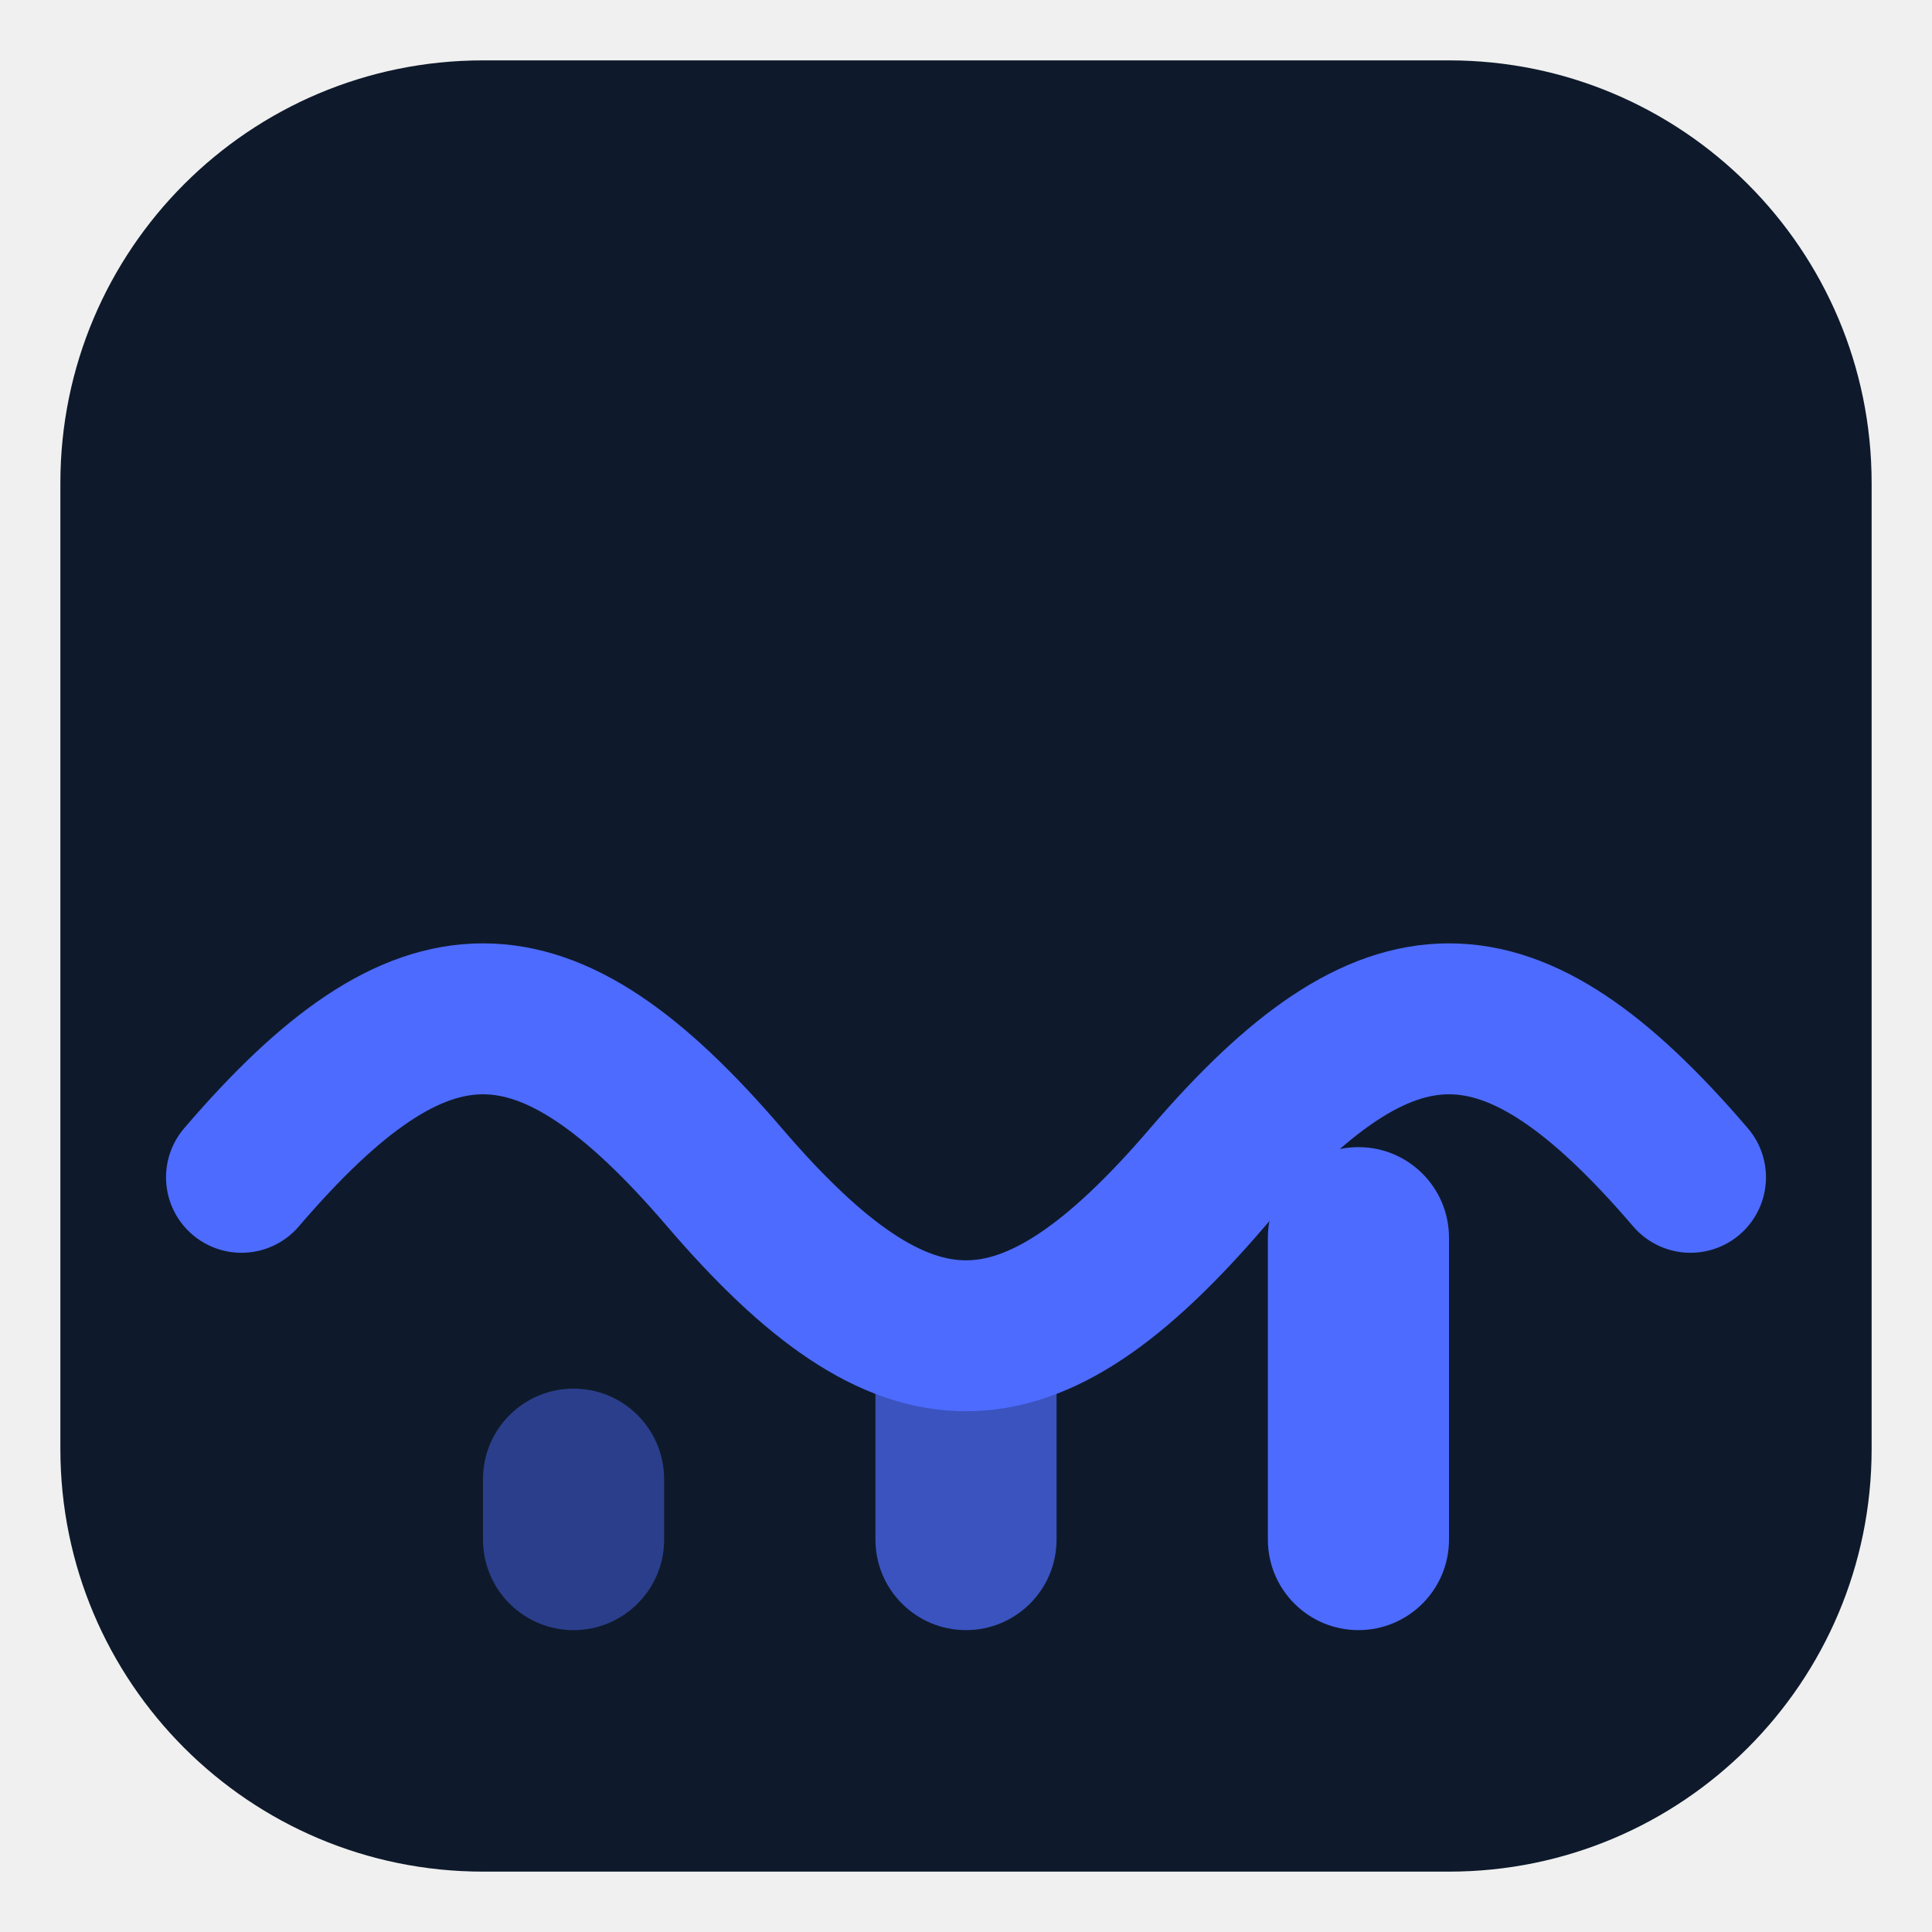
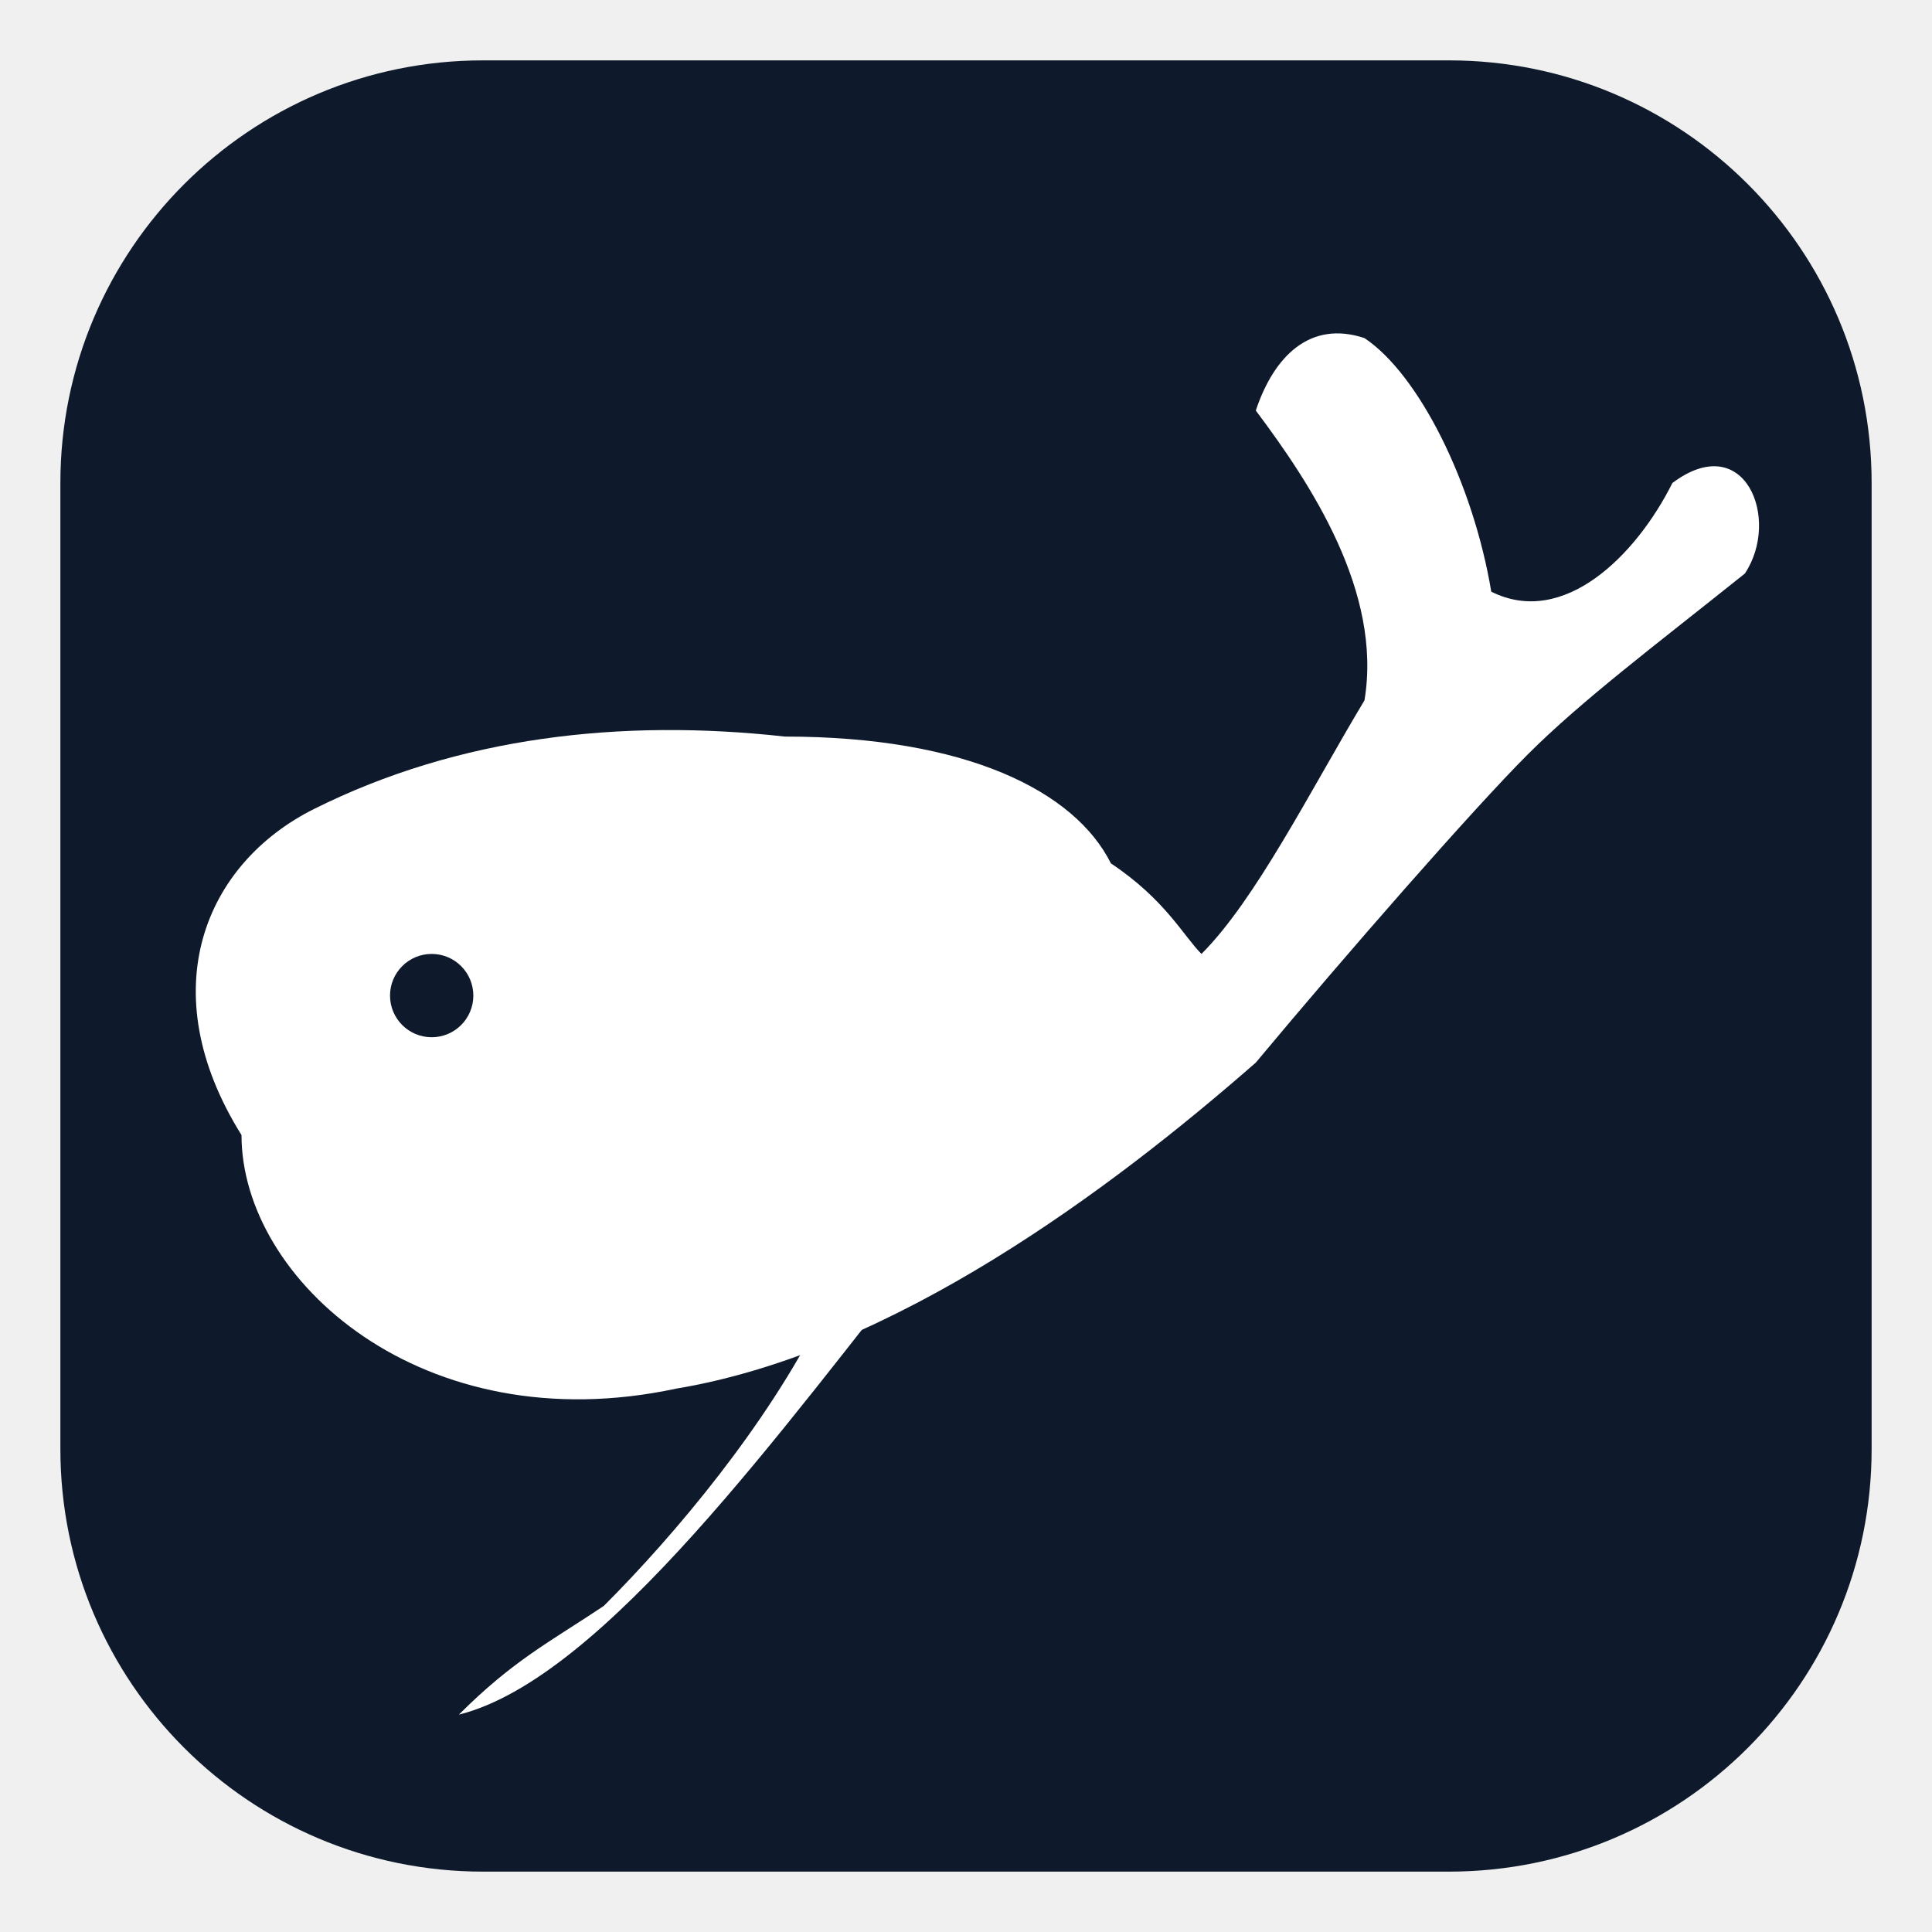
<svg xmlns="http://www.w3.org/2000/svg" viewBox="0 0 64 64" role="img" aria-label="Vorssaint usage feed">
  <rect x="2" y="2" width="60" height="60" rx="14" fill="#0E1A2B" />
-   <path d="M8 39c6-7 10-7 16 0s10 7 16 0 10-7 16 0" fill="none" stroke="#4D6BFE" stroke-width="5" stroke-linecap="round" />
-   <rect x="16" y="46" width="6" height="8" rx="3" fill="#4D6BFE" opacity="0.45" />
-   <rect x="29" y="42" width="6" height="12" rx="3" fill="#4D6BFE" opacity="0.7" />
-   <rect x="42" y="38" width="6" height="16" rx="3" fill="#4D6BFE" />
+   <g transform="translate(2 4) scale(0.6) translate(0 100) scale(1 -1)">
+     <path fill="#FFFFFF" d="M10 44C5 52 8 59 14 62C22 66 31 67 40 66C50 66 56 63 58 59C61 57 62 55 63 54C66 57 69 63 72 68C73 74 69 80 66 84C67 87 69 89 72 88C75 86 78 80 79 74C83 72 87 76 89 80C93 83 95 78 93 75C88 71 84 68 81 65C78 62 71 54 66 48C58 41 46 32 34 30C20 27 10 36 10 44Z" />
+     <path fill="#FFFFFF" d="M48 38C40 28 30 14 22 12C25 15 27 16 30 18C34 22 39 28 42 34Z" />
+     <circle cx="20.5" cy="51.7" r="2.3" fill="#0E1A2B" />
+   </g>
</svg>
